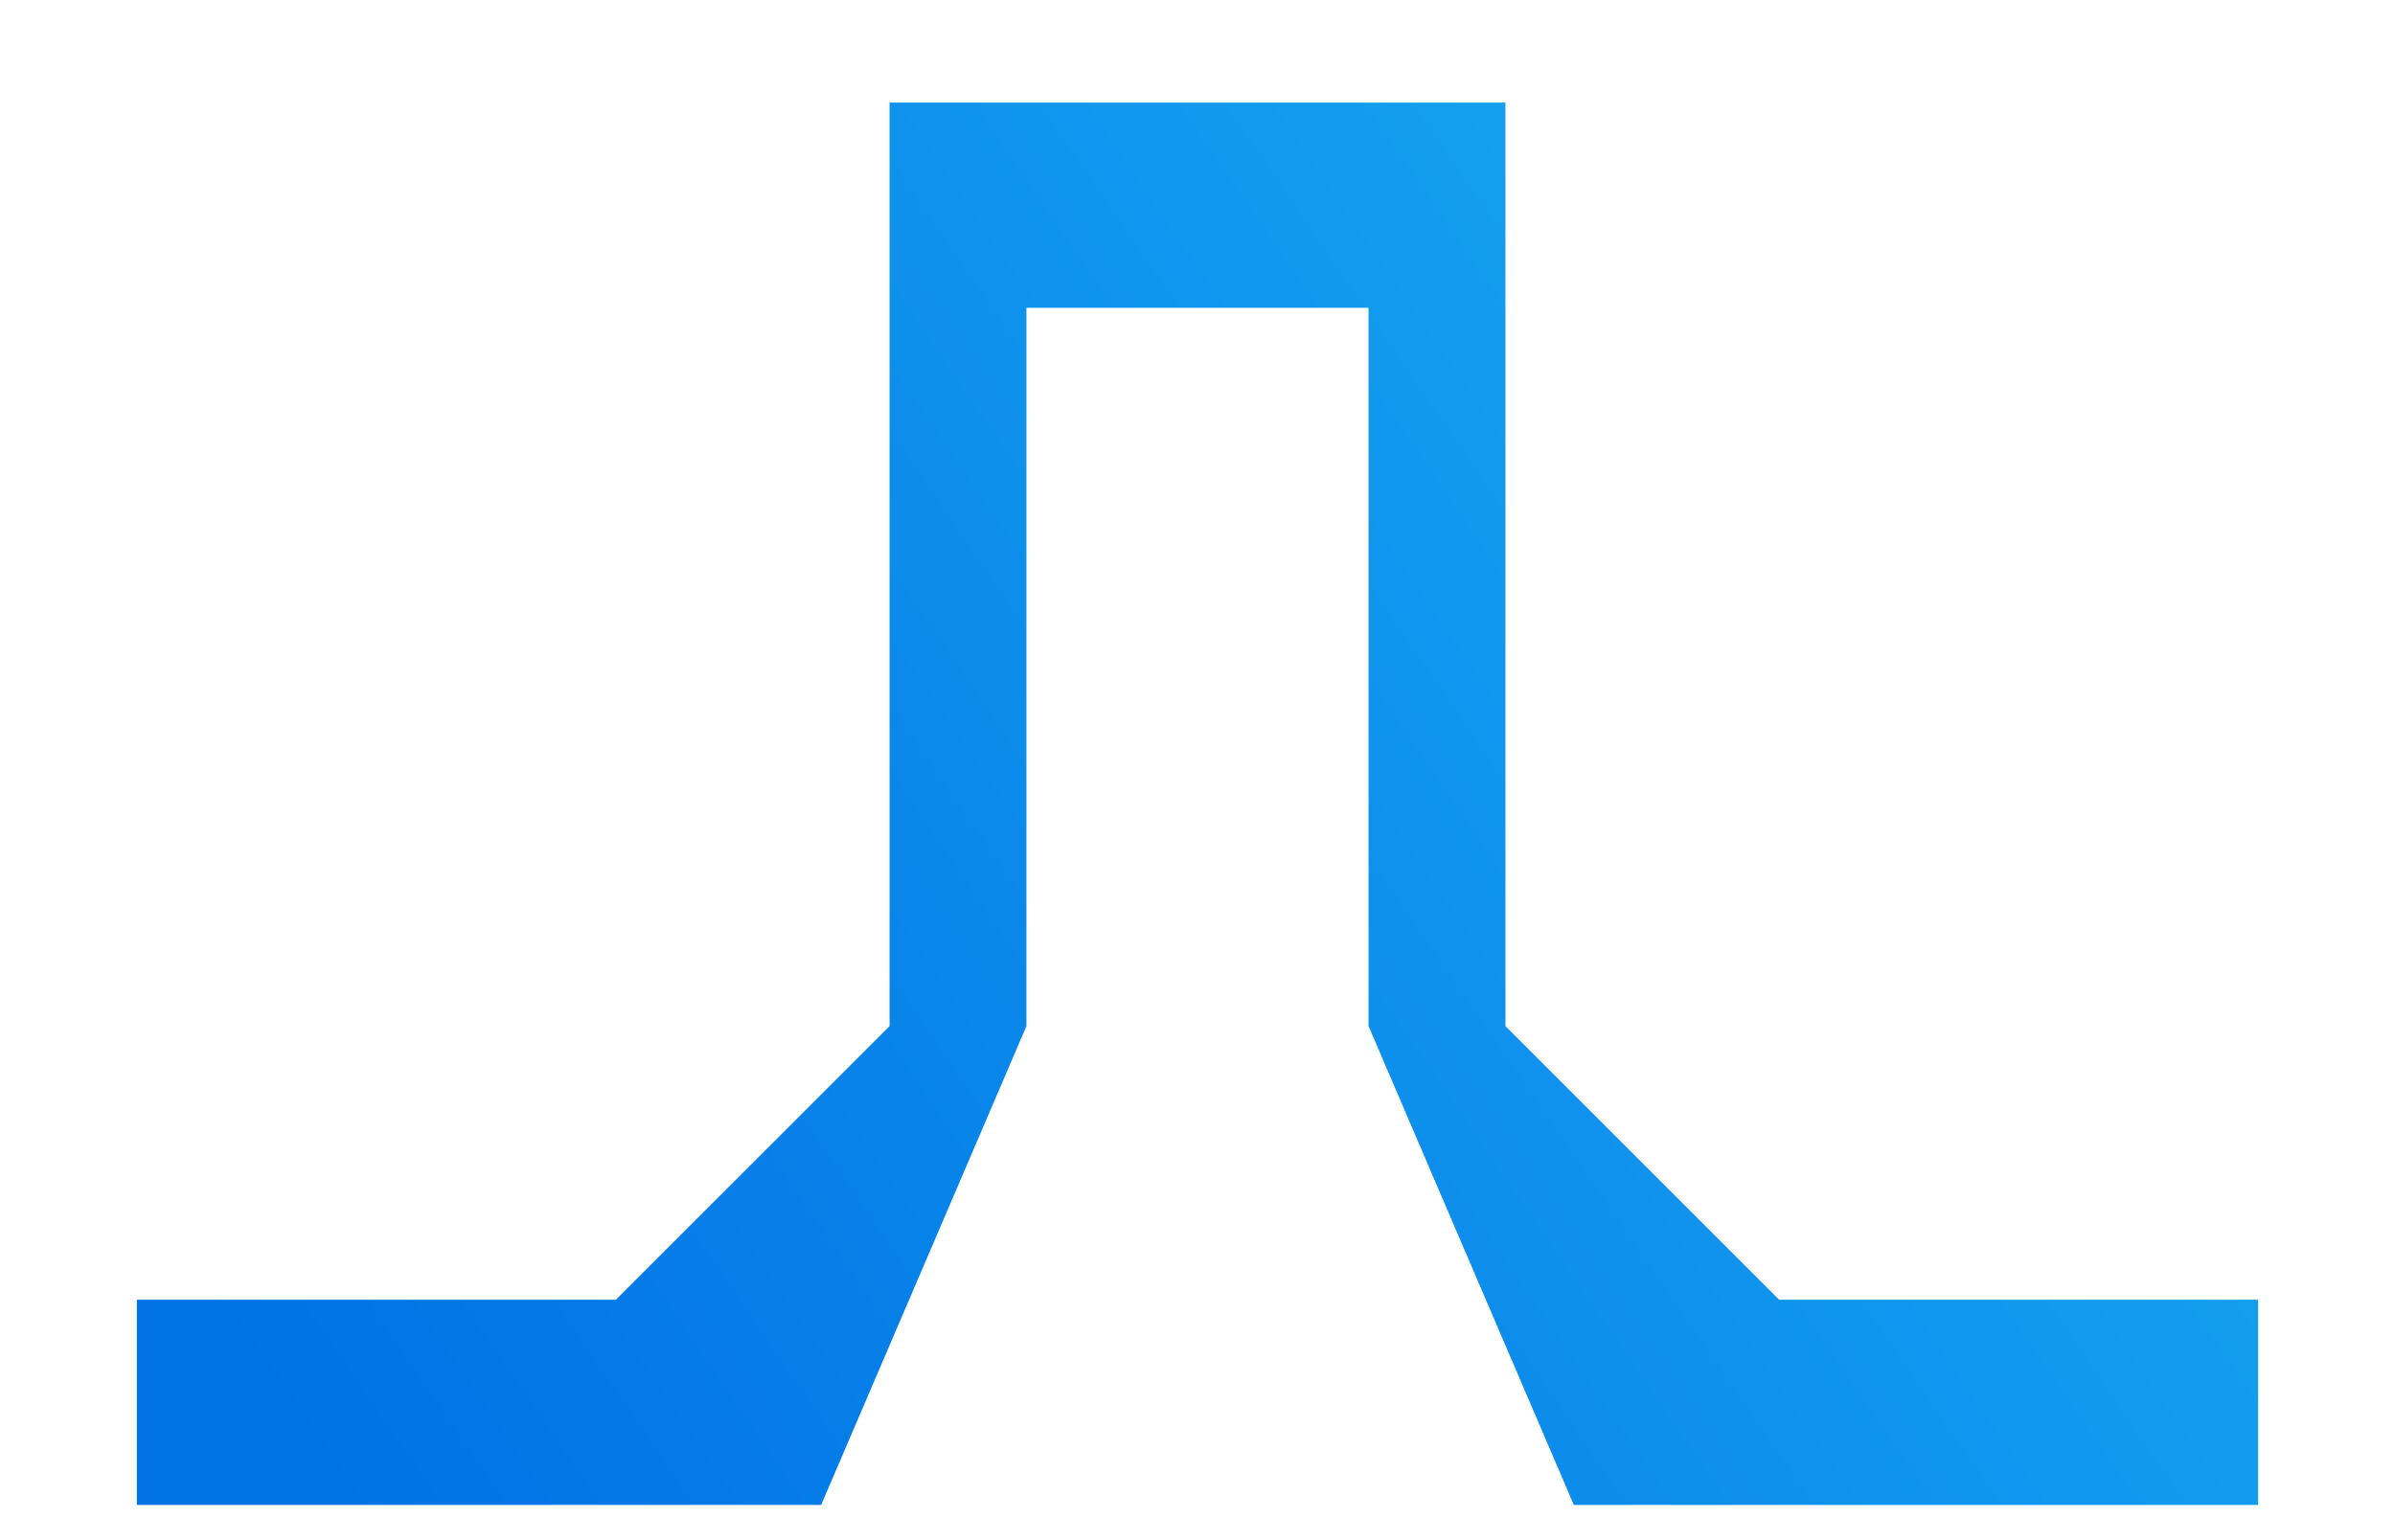
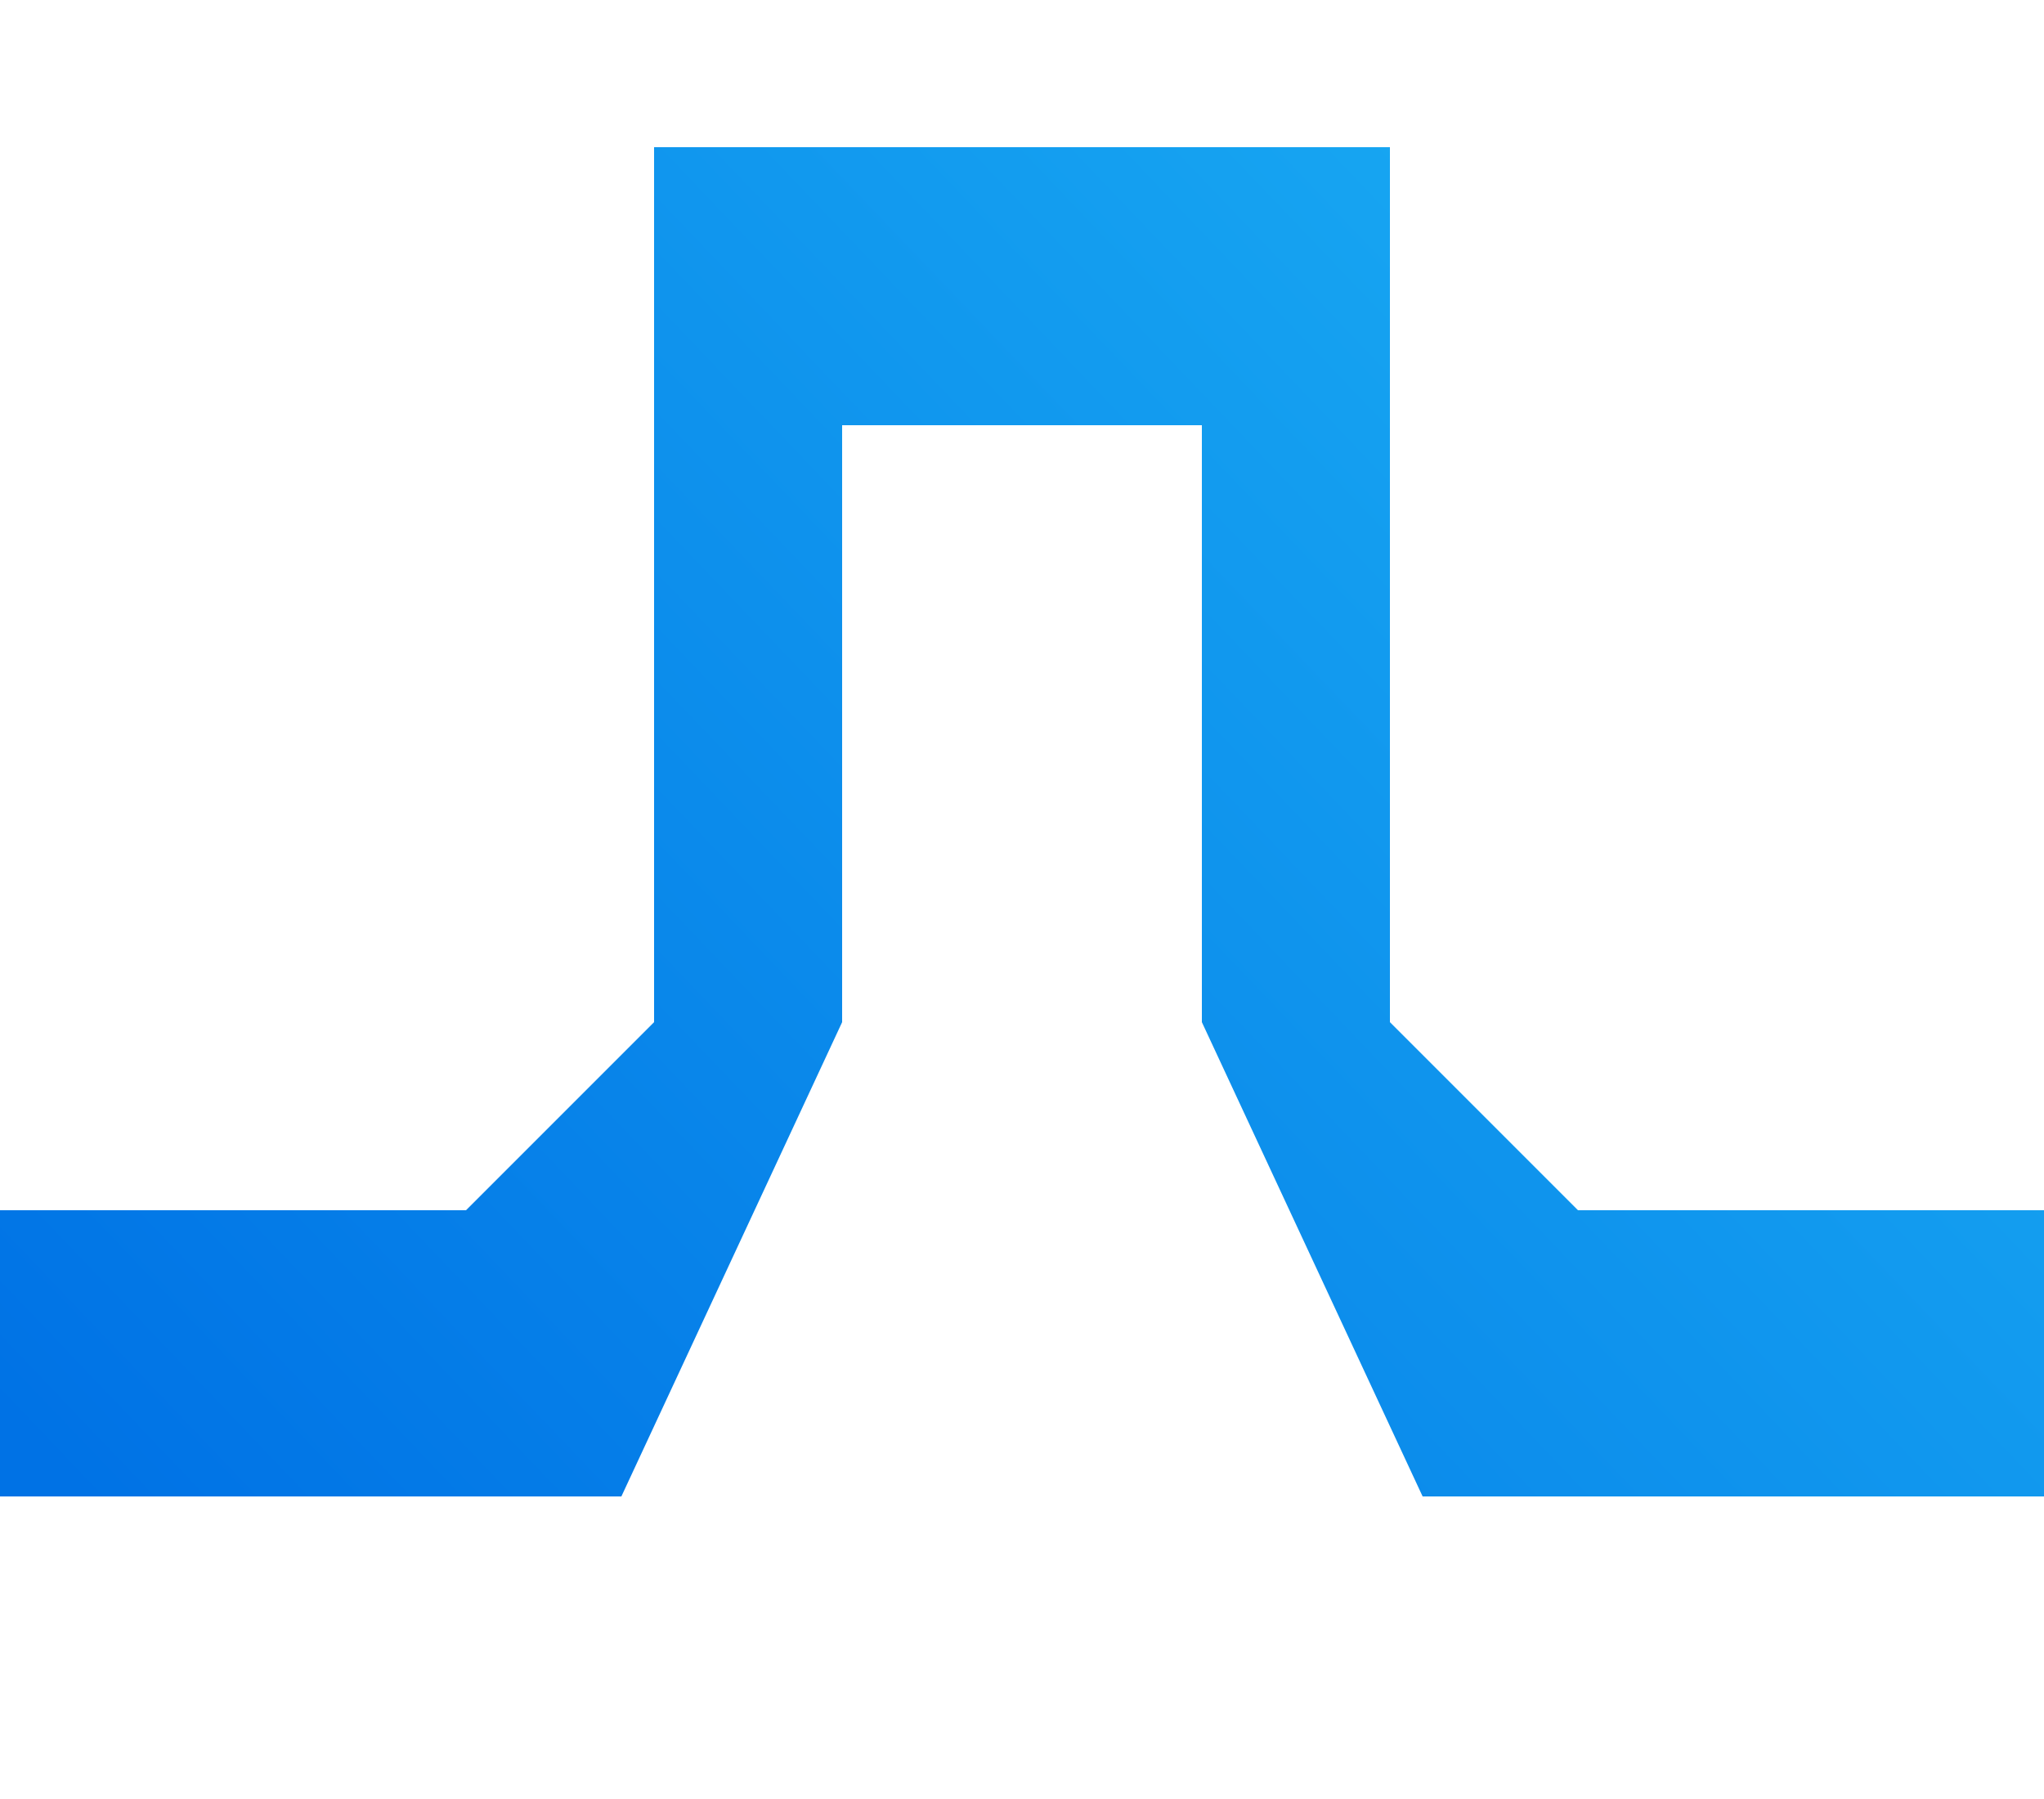
- <svg xmlns="http://www.w3.org/2000/svg" viewBox="0 0 140 90" role="img" aria-labelledby="title">
+ <svg xmlns="http://www.w3.org/2000/svg" viewBox="0 0 500 440" role="img" aria-labelledby="title">
  <defs>
-     <linearGradient id="salesHubBlue" x1="16" y1="82" x2="118" y2="12" gradientUnits="userSpaceOnUse">
+     <linearGradient id="salesHubBlue" x1="42" y1="390" x2="396" y2="52" gradientUnits="userSpaceOnUse">
      <stop offset="0" stop-color="#0072E5" />
-       <stop offset="1" stop-color="#19A9F2" />
+       <stop offset="1" stop-color="#18A8F2" />
    </linearGradient>
  </defs>
-   <path fill="url(#salesHubBlue)" d="M52 6h36v54l16 16h28v12H92L80 60V18H60v42L48 88H8V76h28l16-16z" />
+   <path fill="url(#salesHubBlue)" d="M160 36h180v214l46 46h114v70H348l-54-116V104h-88v146L152 366H0v-70h114l46-46z" />
</svg>
